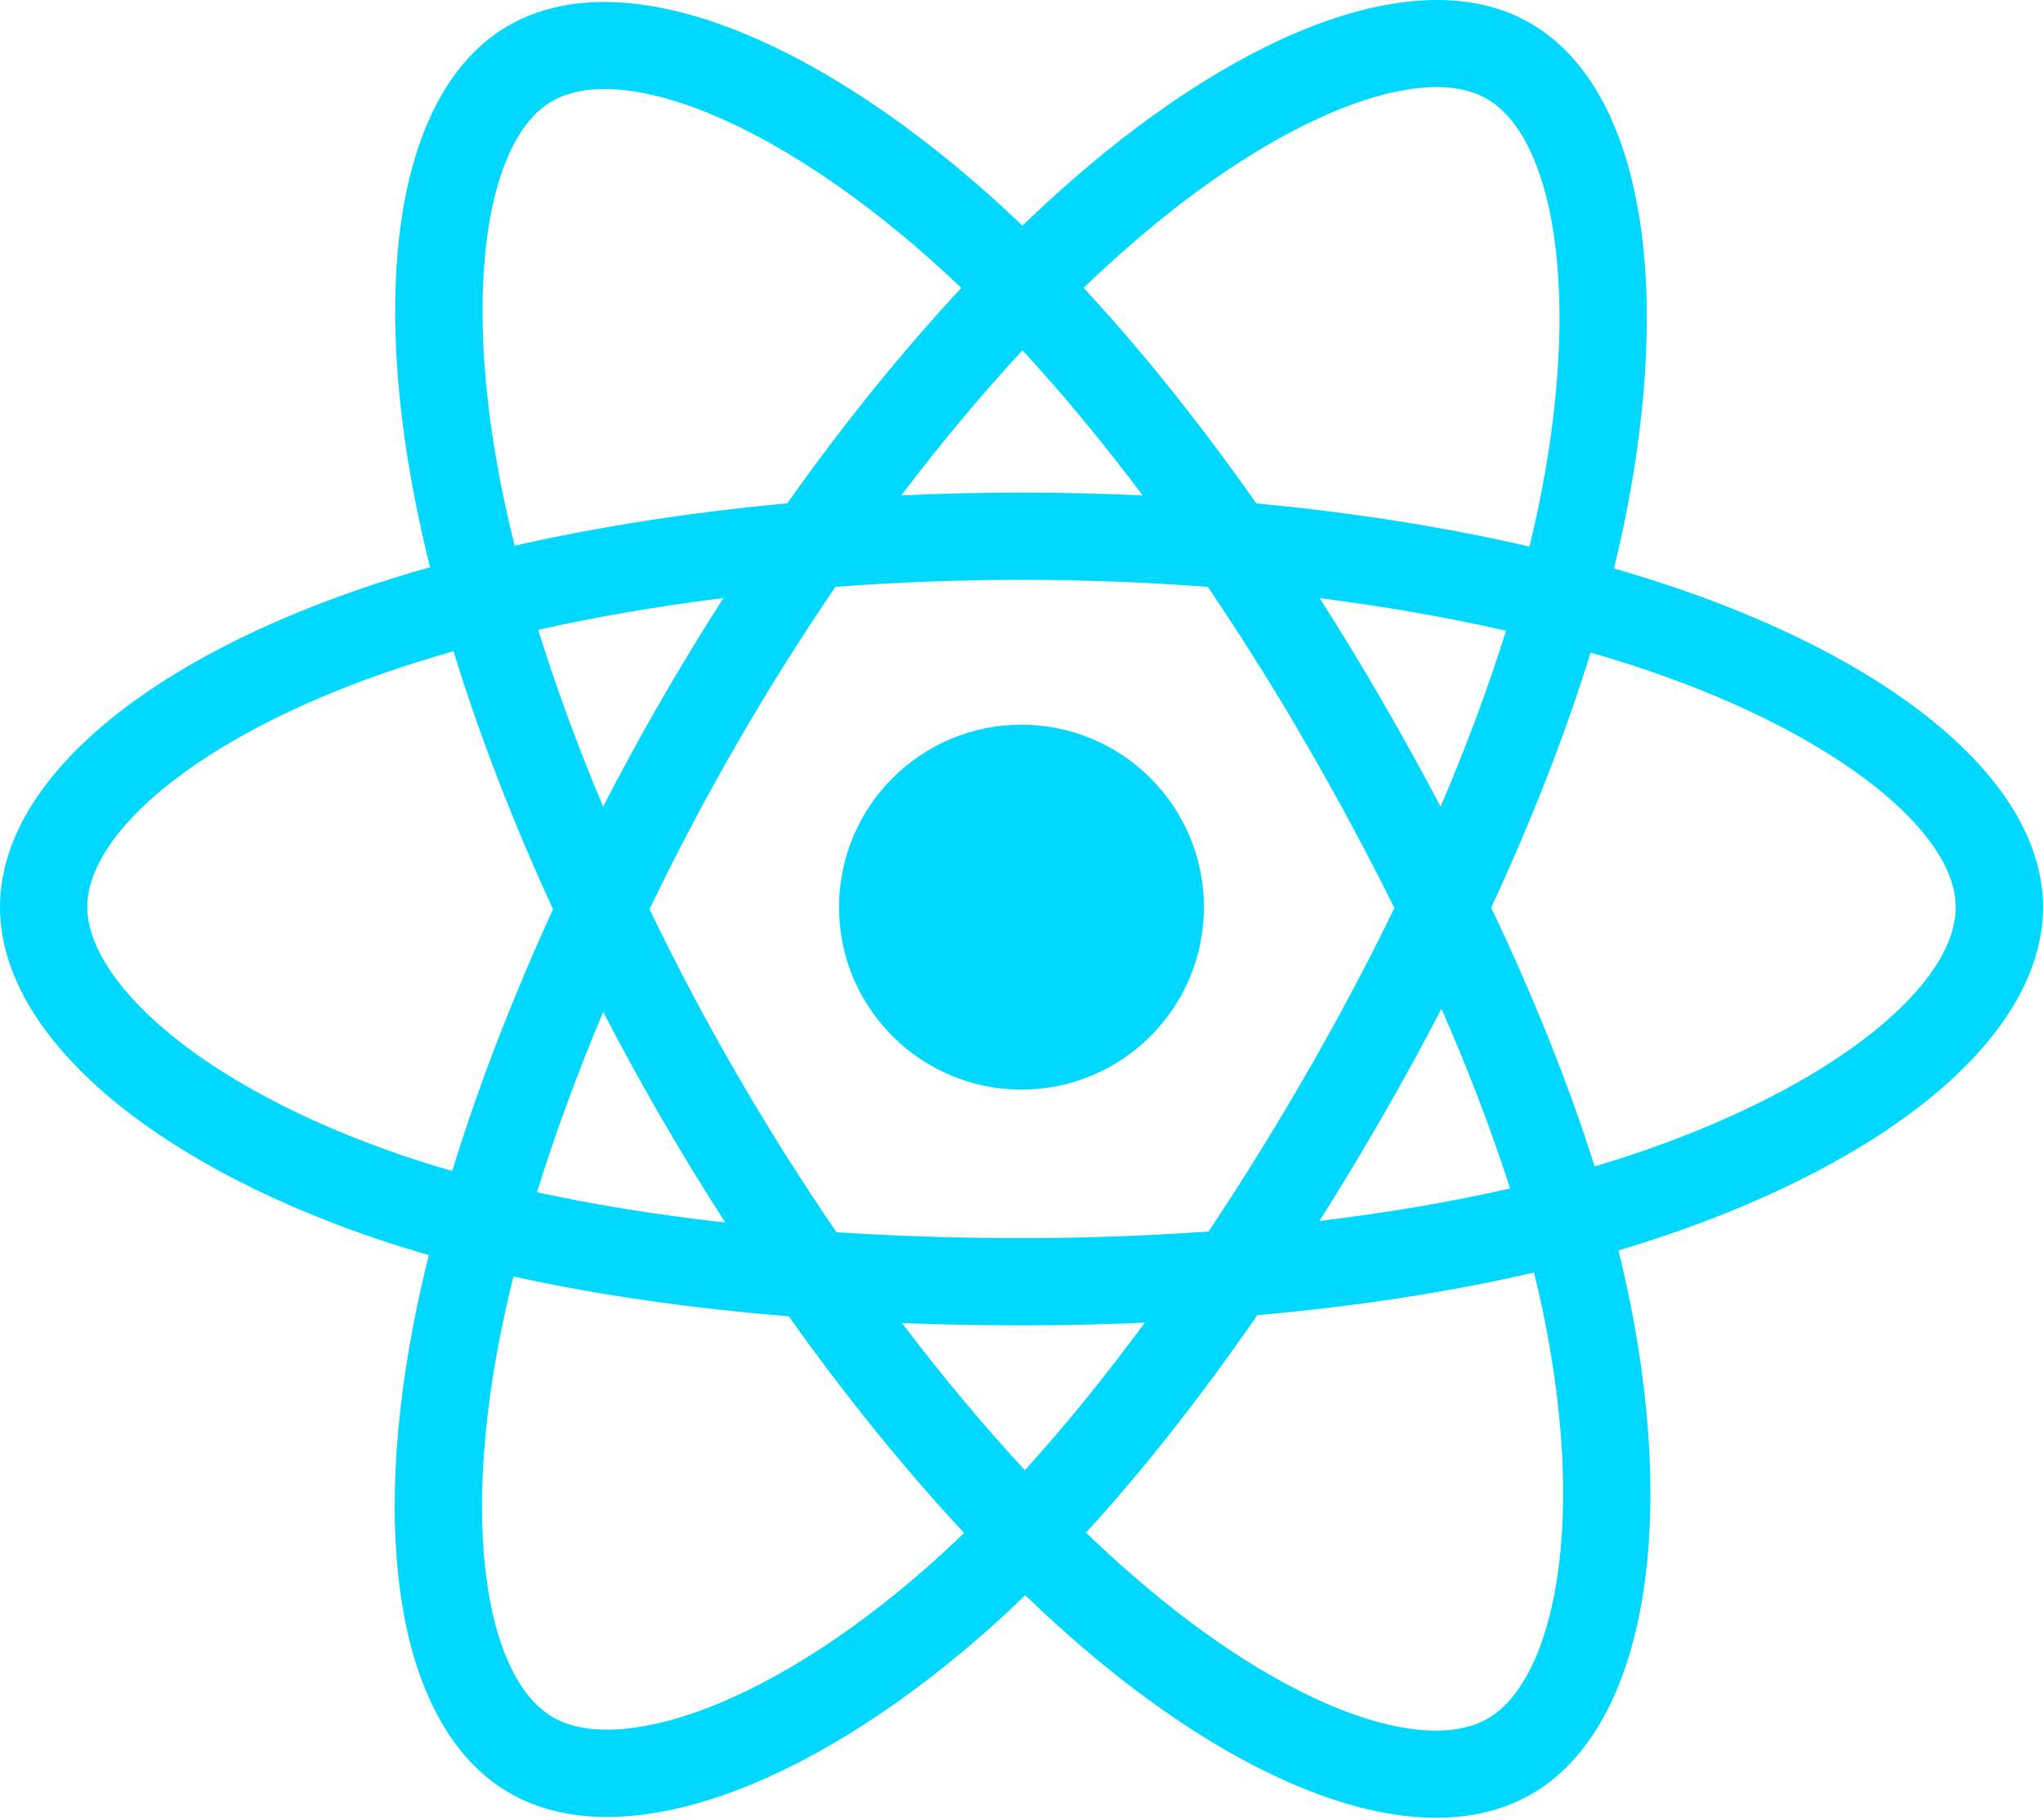
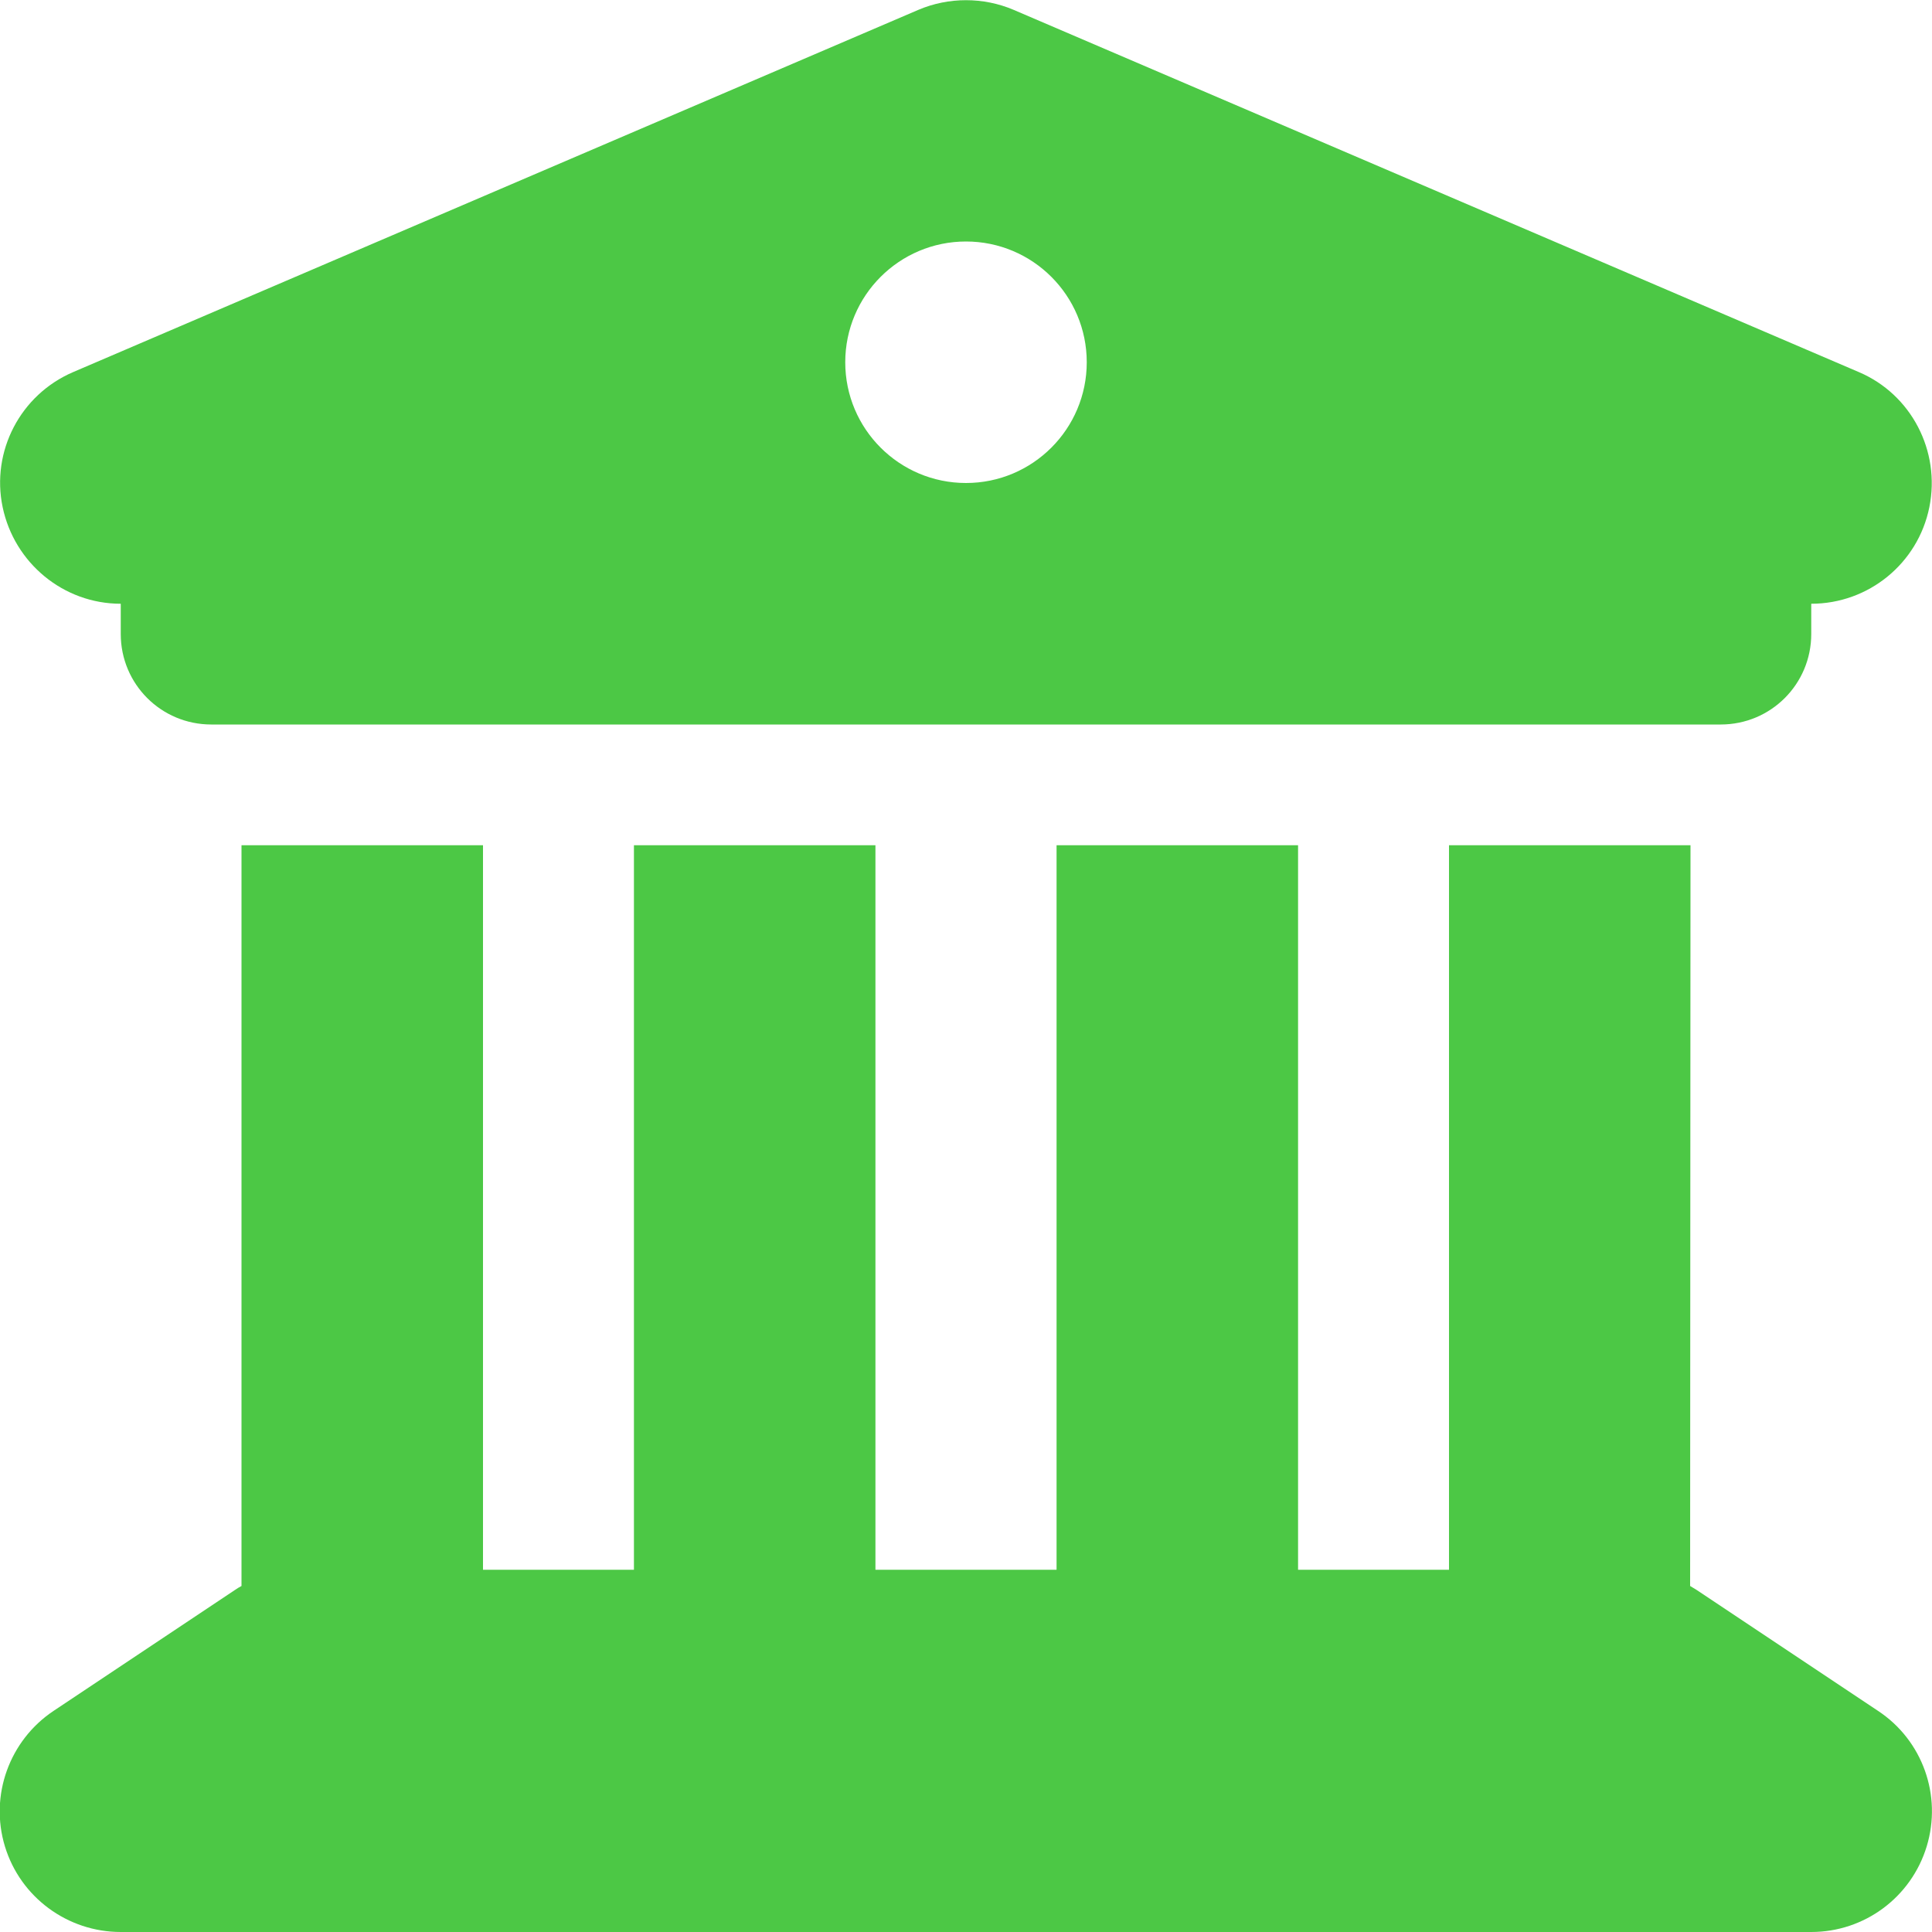
- <svg xmlns="http://www.w3.org/2000/svg" aria-hidden="true" role="img" class="iconify iconify--logos" width="35.93" height="32" preserveAspectRatio="xMidYMid meet" viewBox="0 0 256 228">
-   <path fill="#00D8FF" d="M210.483 73.824a171.49 171.49 0 0 0-8.24-2.597c.465-1.9.893-3.777 1.273-5.621c6.238-30.281 2.16-54.676-11.769-62.708c-13.355-7.7-35.196.329-57.254 19.526a171.23 171.23 0 0 0-6.375 5.848a155.866 155.866 0 0 0-4.241-3.917C100.759 3.829 77.587-4.822 63.673 3.233C50.33 10.957 46.379 33.89 51.995 62.588a170.974 170.974 0 0 0 1.892 8.48c-3.28.932-6.445 1.924-9.474 2.98C17.309 83.498 0 98.307 0 113.668c0 15.865 18.582 31.778 46.812 41.427a145.52 145.52 0 0 0 6.921 2.165a167.467 167.467 0 0 0-2.01 9.138c-5.354 28.2-1.173 50.591 12.134 58.266c13.744 7.926 36.812-.22 59.273-19.855a145.567 145.567 0 0 0 5.342-4.923a168.064 168.064 0 0 0 6.92 6.314c21.758 18.722 43.246 26.282 56.54 18.586c13.731-7.949 18.194-32.003 12.4-61.268a145.016 145.016 0 0 0-1.535-6.842c1.62-.48 3.21-.974 4.76-1.488c29.348-9.723 48.443-25.443 48.443-41.52c0-15.417-17.868-30.326-45.517-39.844Zm-6.365 70.984c-1.4.463-2.836.91-4.3 1.345c-3.24-10.257-7.612-21.163-12.963-32.432c5.106-11 9.31-21.767 12.459-31.957c2.619.758 5.16 1.557 7.61 2.4c23.69 8.156 38.14 20.213 38.14 29.504c0 9.896-15.606 22.743-40.946 31.14Zm-10.514 20.834c2.562 12.94 2.927 24.64 1.23 33.787c-1.524 8.219-4.59 13.698-8.382 15.893c-8.067 4.67-25.32-1.4-43.927-17.412a156.726 156.726 0 0 1-6.437-5.87c7.214-7.889 14.423-17.06 21.459-27.246c12.376-1.098 24.068-2.894 34.671-5.345a134.17 134.17 0 0 1 1.386 6.193ZM87.276 214.515c-7.882 2.783-14.16 2.863-17.955.675c-8.075-4.657-11.432-22.636-6.853-46.752a156.923 156.923 0 0 1 1.869-8.499c10.486 2.32 22.093 3.988 34.498 4.994c7.084 9.967 14.501 19.128 21.976 27.15a134.668 134.668 0 0 1-4.877 4.492c-9.933 8.682-19.886 14.842-28.658 17.94ZM50.35 144.747c-12.483-4.267-22.792-9.812-29.858-15.863c-6.35-5.437-9.555-10.836-9.555-15.216c0-9.322 13.897-21.212 37.076-29.293c2.813-.98 5.757-1.905 8.812-2.773c3.204 10.42 7.406 21.315 12.477 32.332c-5.137 11.18-9.399 22.249-12.634 32.792a134.718 134.718 0 0 1-6.318-1.979Zm12.378-84.26c-4.811-24.587-1.616-43.134 6.425-47.789c8.564-4.958 27.502 2.111 47.463 19.835a144.318 144.318 0 0 1 3.841 3.545c-7.438 7.987-14.787 17.08-21.808 26.988c-12.04 1.116-23.565 2.908-34.161 5.309a160.342 160.342 0 0 1-1.76-7.887Zm110.427 27.268a347.8 347.8 0 0 0-7.785-12.803c8.168 1.033 15.994 2.404 23.343 4.08c-2.206 7.072-4.956 14.465-8.193 22.045a381.151 381.151 0 0 0-7.365-13.322Zm-45.032-43.861c5.044 5.465 10.096 11.566 15.065 18.186a322.04 322.04 0 0 0-30.257-.006c4.974-6.559 10.069-12.652 15.192-18.18ZM82.802 87.83a323.167 323.167 0 0 0-7.227 13.238c-3.184-7.553-5.909-14.98-8.134-22.152c7.304-1.634 15.093-2.97 23.209-3.984a321.524 321.524 0 0 0-7.848 12.897Zm8.081 65.352c-8.385-.936-16.291-2.203-23.593-3.793c2.26-7.3 5.045-14.885 8.298-22.6a321.187 321.187 0 0 0 7.257 13.246c2.594 4.48 5.28 8.868 8.038 13.147Zm37.542 31.03c-5.184-5.592-10.354-11.779-15.403-18.433c4.902.192 9.899.29 14.978.29c5.218 0 10.376-.117 15.453-.343c-4.985 6.774-10.018 12.97-15.028 18.486Zm52.198-57.817c3.422 7.8 6.306 15.345 8.596 22.52c-7.422 1.694-15.436 3.058-23.88 4.071a382.417 382.417 0 0 0 7.859-13.026a347.403 347.403 0 0 0 7.425-13.565Zm-16.898 8.101a358.557 358.557 0 0 1-12.281 19.815a329.4 329.4 0 0 1-23.444.823c-7.967 0-15.716-.248-23.178-.732a310.202 310.202 0 0 1-12.513-19.846h.001a307.41 307.41 0 0 1-10.923-20.627a310.278 310.278 0 0 1 10.89-20.637l-.001.001a307.318 307.318 0 0 1 12.413-19.761c7.613-.576 15.42-.876 23.31-.876H128c7.926 0 15.743.303 23.354.883a329.357 329.357 0 0 1 12.335 19.695a358.489 358.489 0 0 1 11.036 20.54a329.472 329.472 0 0 1-11 20.722Zm22.56-122.124c8.572 4.944 11.906 24.881 6.52 51.026c-.344 1.668-.73 3.367-1.15 5.09c-10.622-2.452-22.155-4.275-34.23-5.408c-7.034-10.017-14.323-19.124-21.64-27.008a160.789 160.789 0 0 1 5.888-5.4c18.9-16.447 36.564-22.941 44.612-18.3ZM128 90.808c12.625 0 22.86 10.235 22.86 22.86s-10.235 22.86-22.86 22.86s-22.86-10.235-22.86-22.86s10.235-22.86 22.86-22.86Z" />
+ <svg xmlns="http://www.w3.org/2000/svg" viewBox="0 0 512 512">
+   <path fill="#4cc845" d="M243.4 2.6l-224 96c-14 6-21.8 21-18.7 35.8S16.8 160 32 160l0 8c0 13.3 10.7 24 24 24l400 0c13.3 0 24-10.7 24-24l0-8c15.2 0 28.3-10.7 31.3-25.6s-4.8-29.9-18.7-35.8l-224-96c-8-3.4-17.2-3.4-25.2 0zM128 224l-64 0 0 196.3c-.6 .3-1.2 .7-1.8 1.1l-48 32c-11.7 7.8-17 22.4-12.9 35.9S17.9 512 32 512l448 0c14.1 0 26.5-9.2 30.6-22.7s-1.1-28.1-12.9-35.9l-48-32c-.6-.4-1.2-.7-1.8-1.1L448 224l-64 0 0 192-40 0 0-192-64 0 0 192-48 0 0-192-64 0 0 192-40 0 0-192zM256 64a32 32 0 1 1 0 64 32 32 0 1 1 0-64z" />
</svg>
